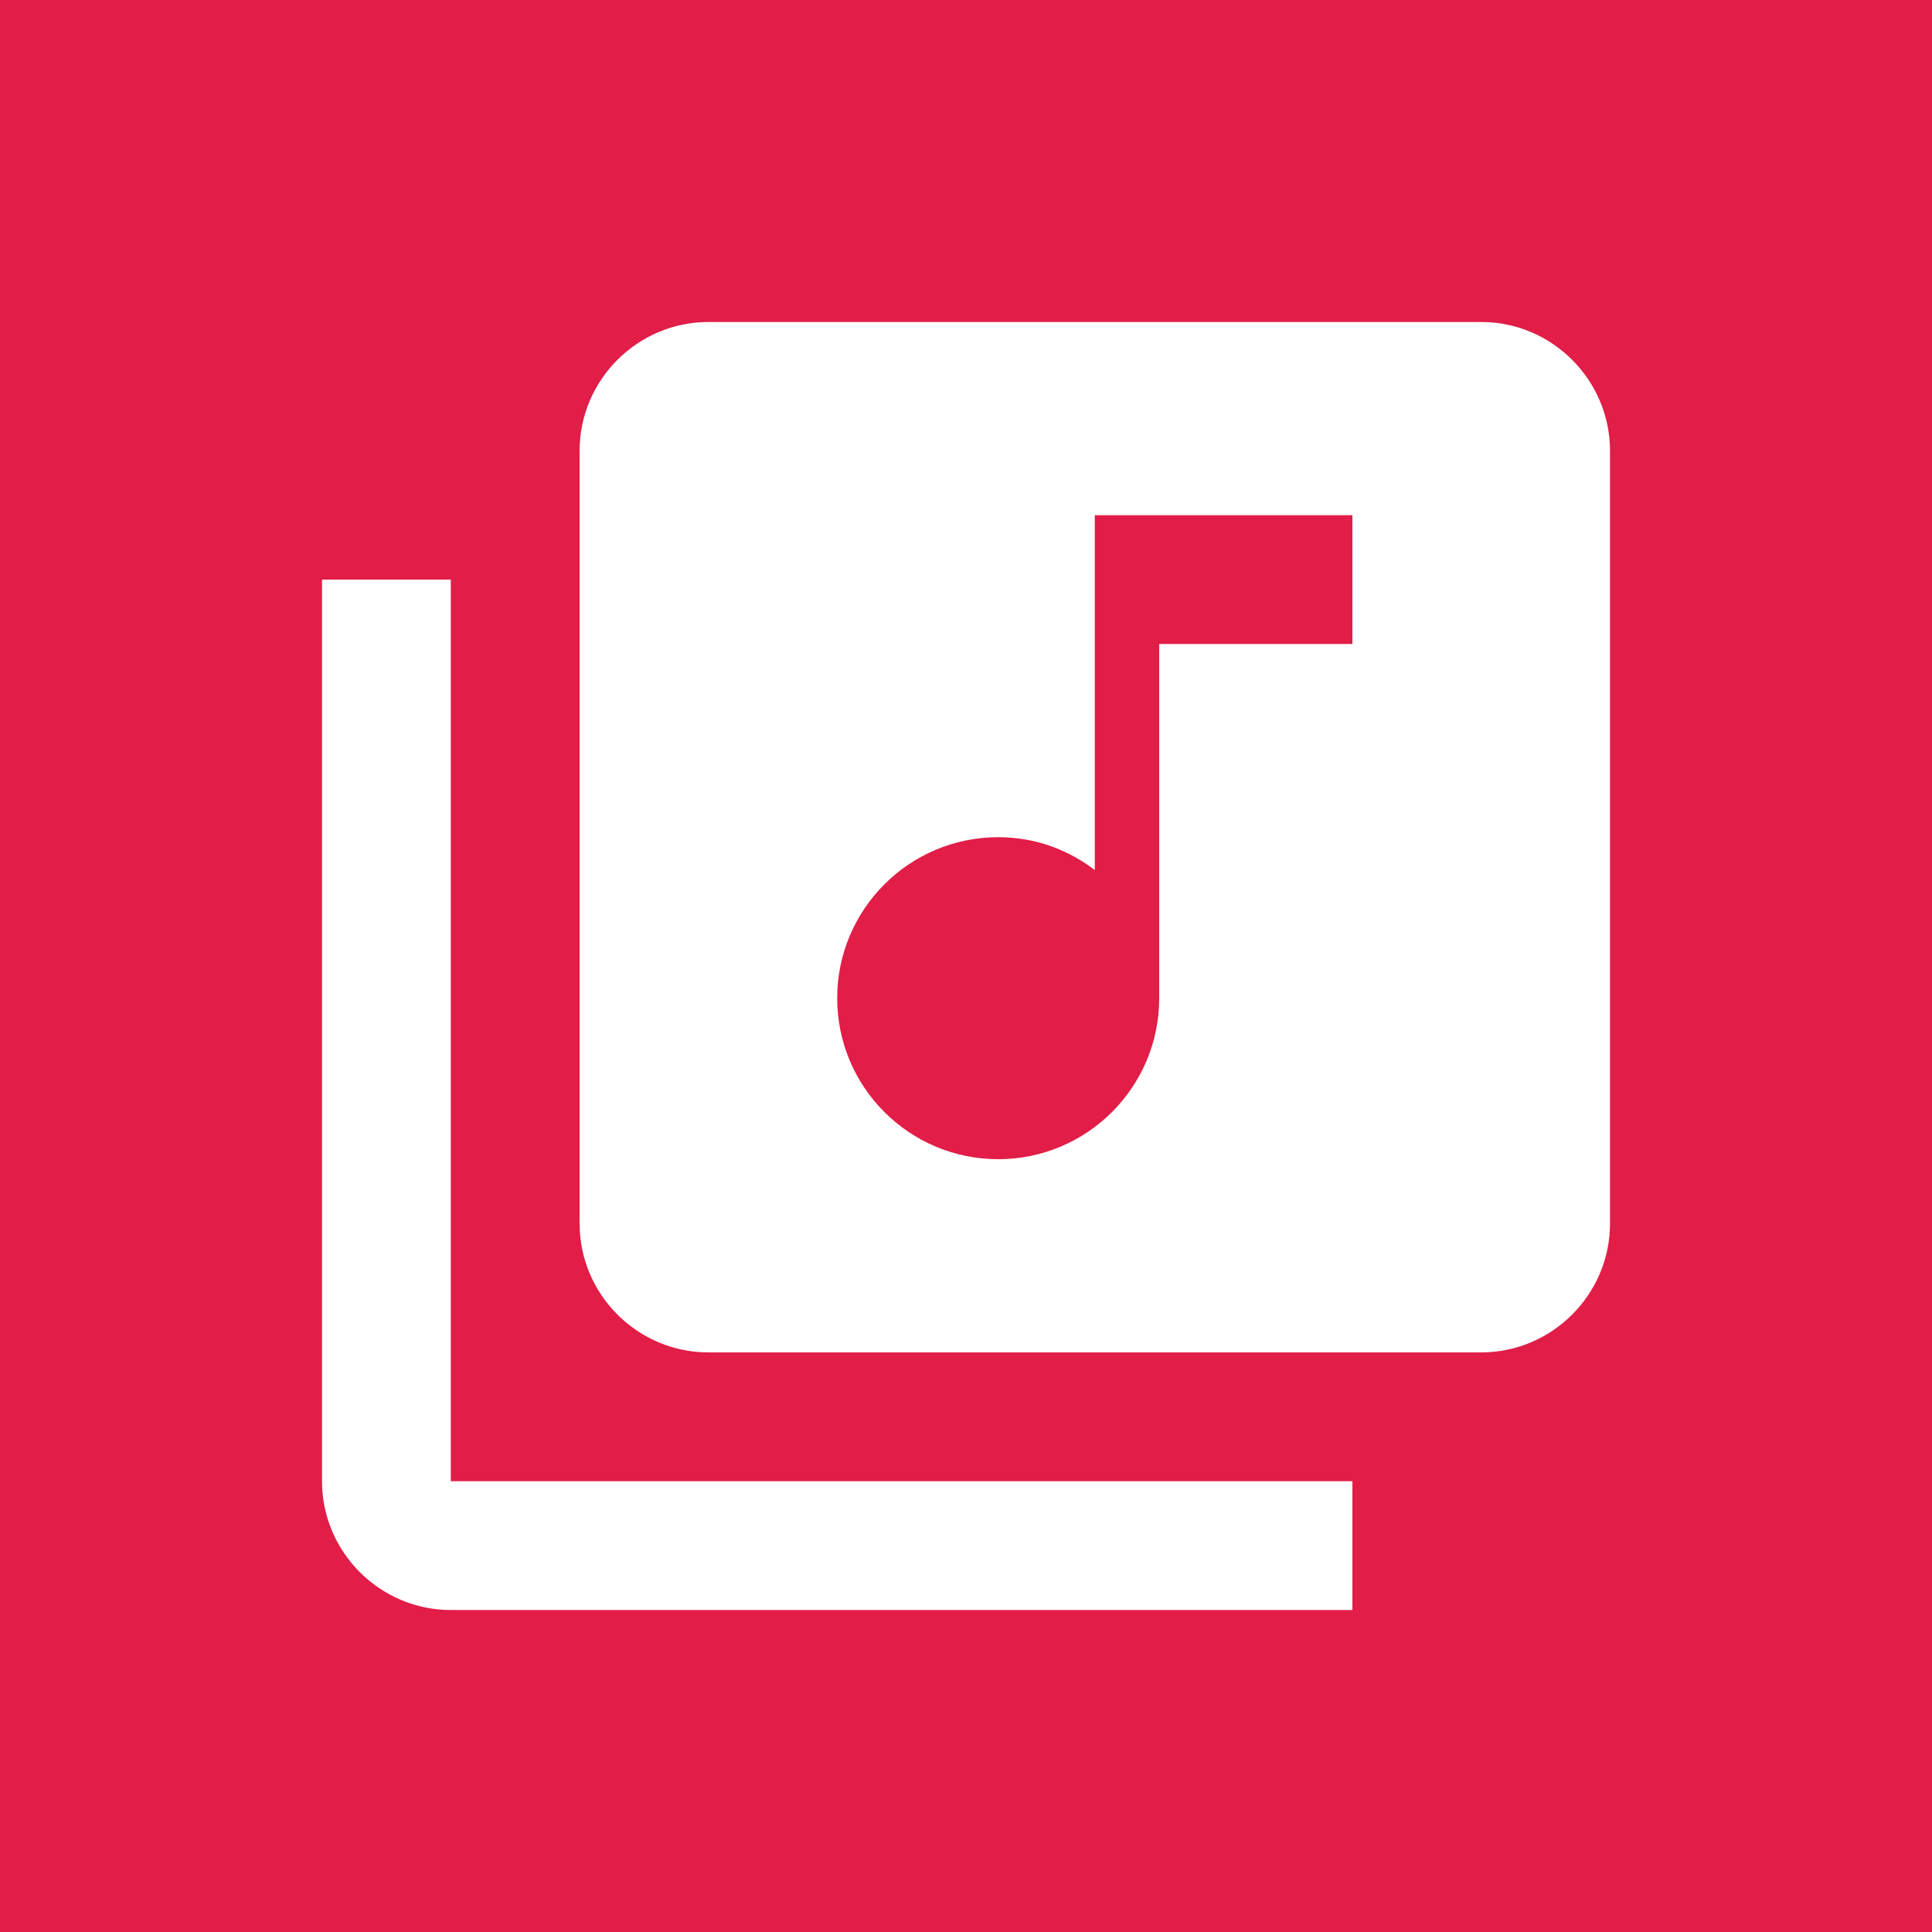
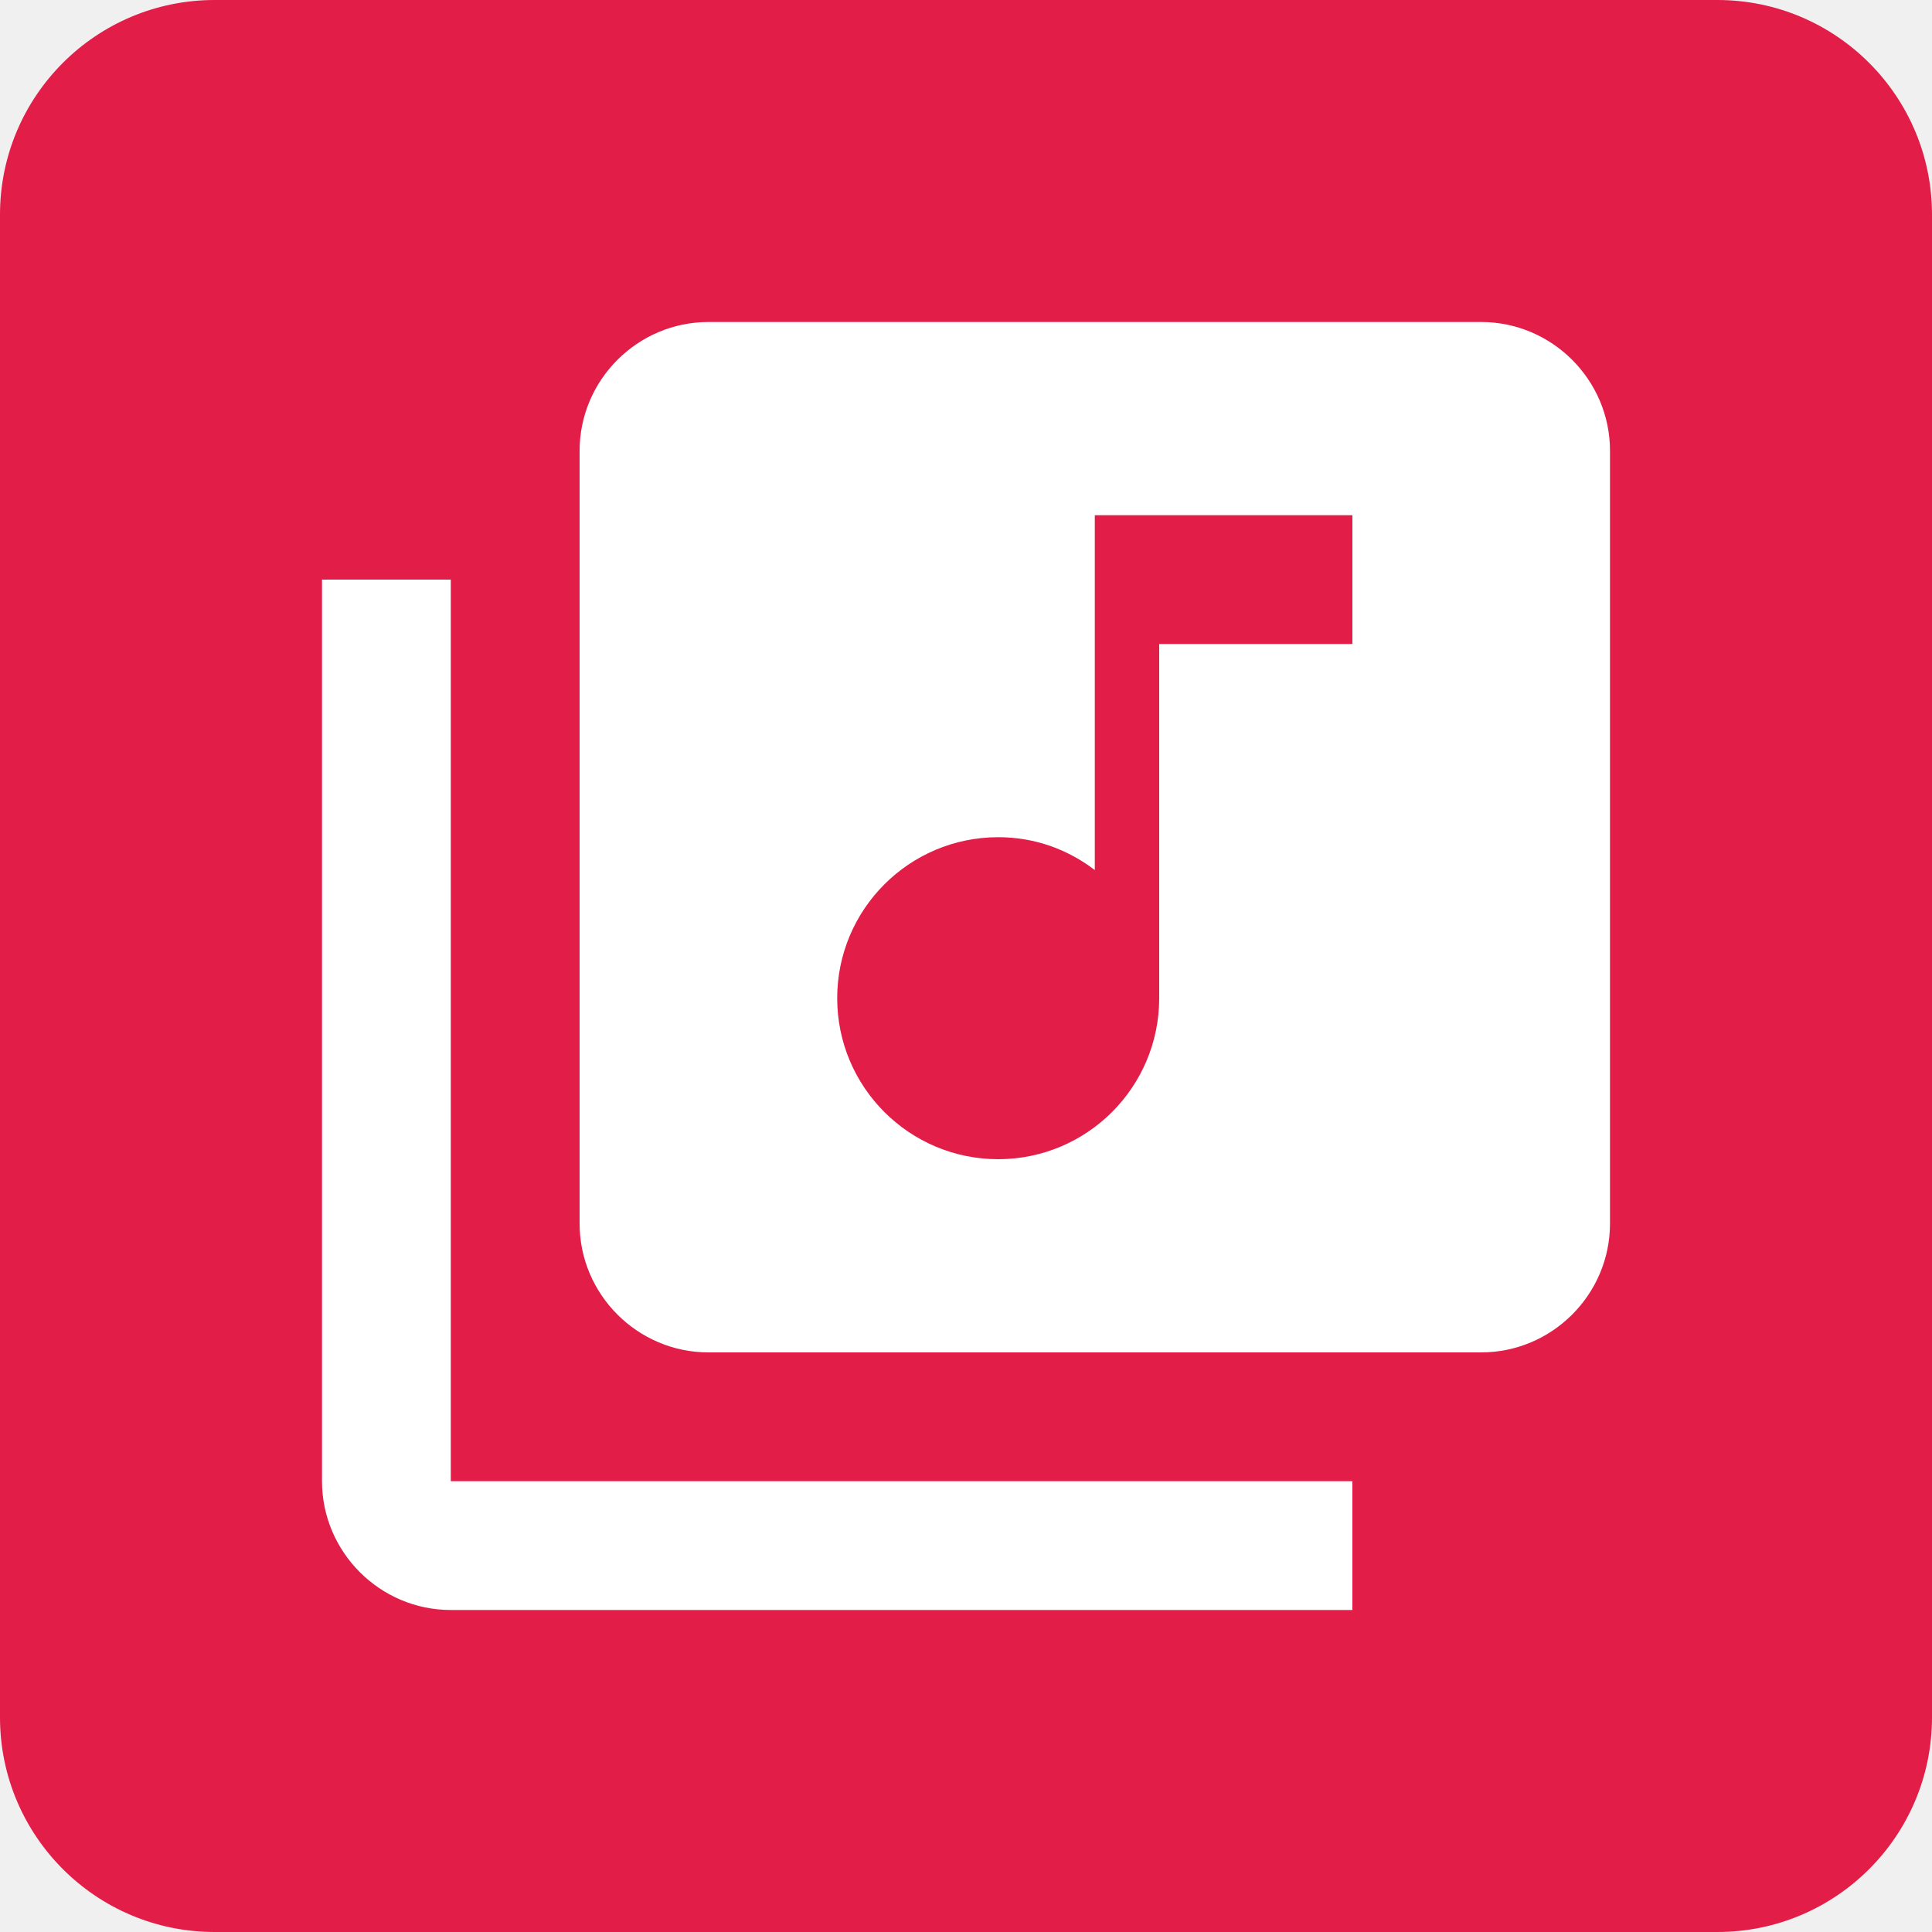
<svg xmlns="http://www.w3.org/2000/svg" width="90" height="90" viewBox="0 0 90 90" fill="none">
-   <rect width="90" height="90" rx="10" fill="white" />
-   <path d="M0 0H90V90H0V0Z" fill="#E11D48" />
+   <path d="M0 10C0 4.477 4.477 0 10 0H80C85.523 0 90 4.477 90 10V80C90 85.523 85.523 90 80 90H10C4.477 90 0 85.523 0 80V10Z" fill="#E11D48" />
  <path d="M69 15H33C29.7 15 27 17.7 27 21V57C27 60.3 29.7 63 33 63H69C72.3 63 75 60.3 75 57V21C75 17.7 72.3 15 69 15ZM63 30H54V46.5C54 50.64 50.64 54 46.5 54C42.36 54 39 50.64 39 46.5C39 42.36 42.36 39 46.5 39C48.21 39 49.74 39.57 51 40.53V24H63V30ZM21 27H15V69C15 72.3 17.7 75 21 75H63V69H21V27Z" fill="white" />
</svg>
